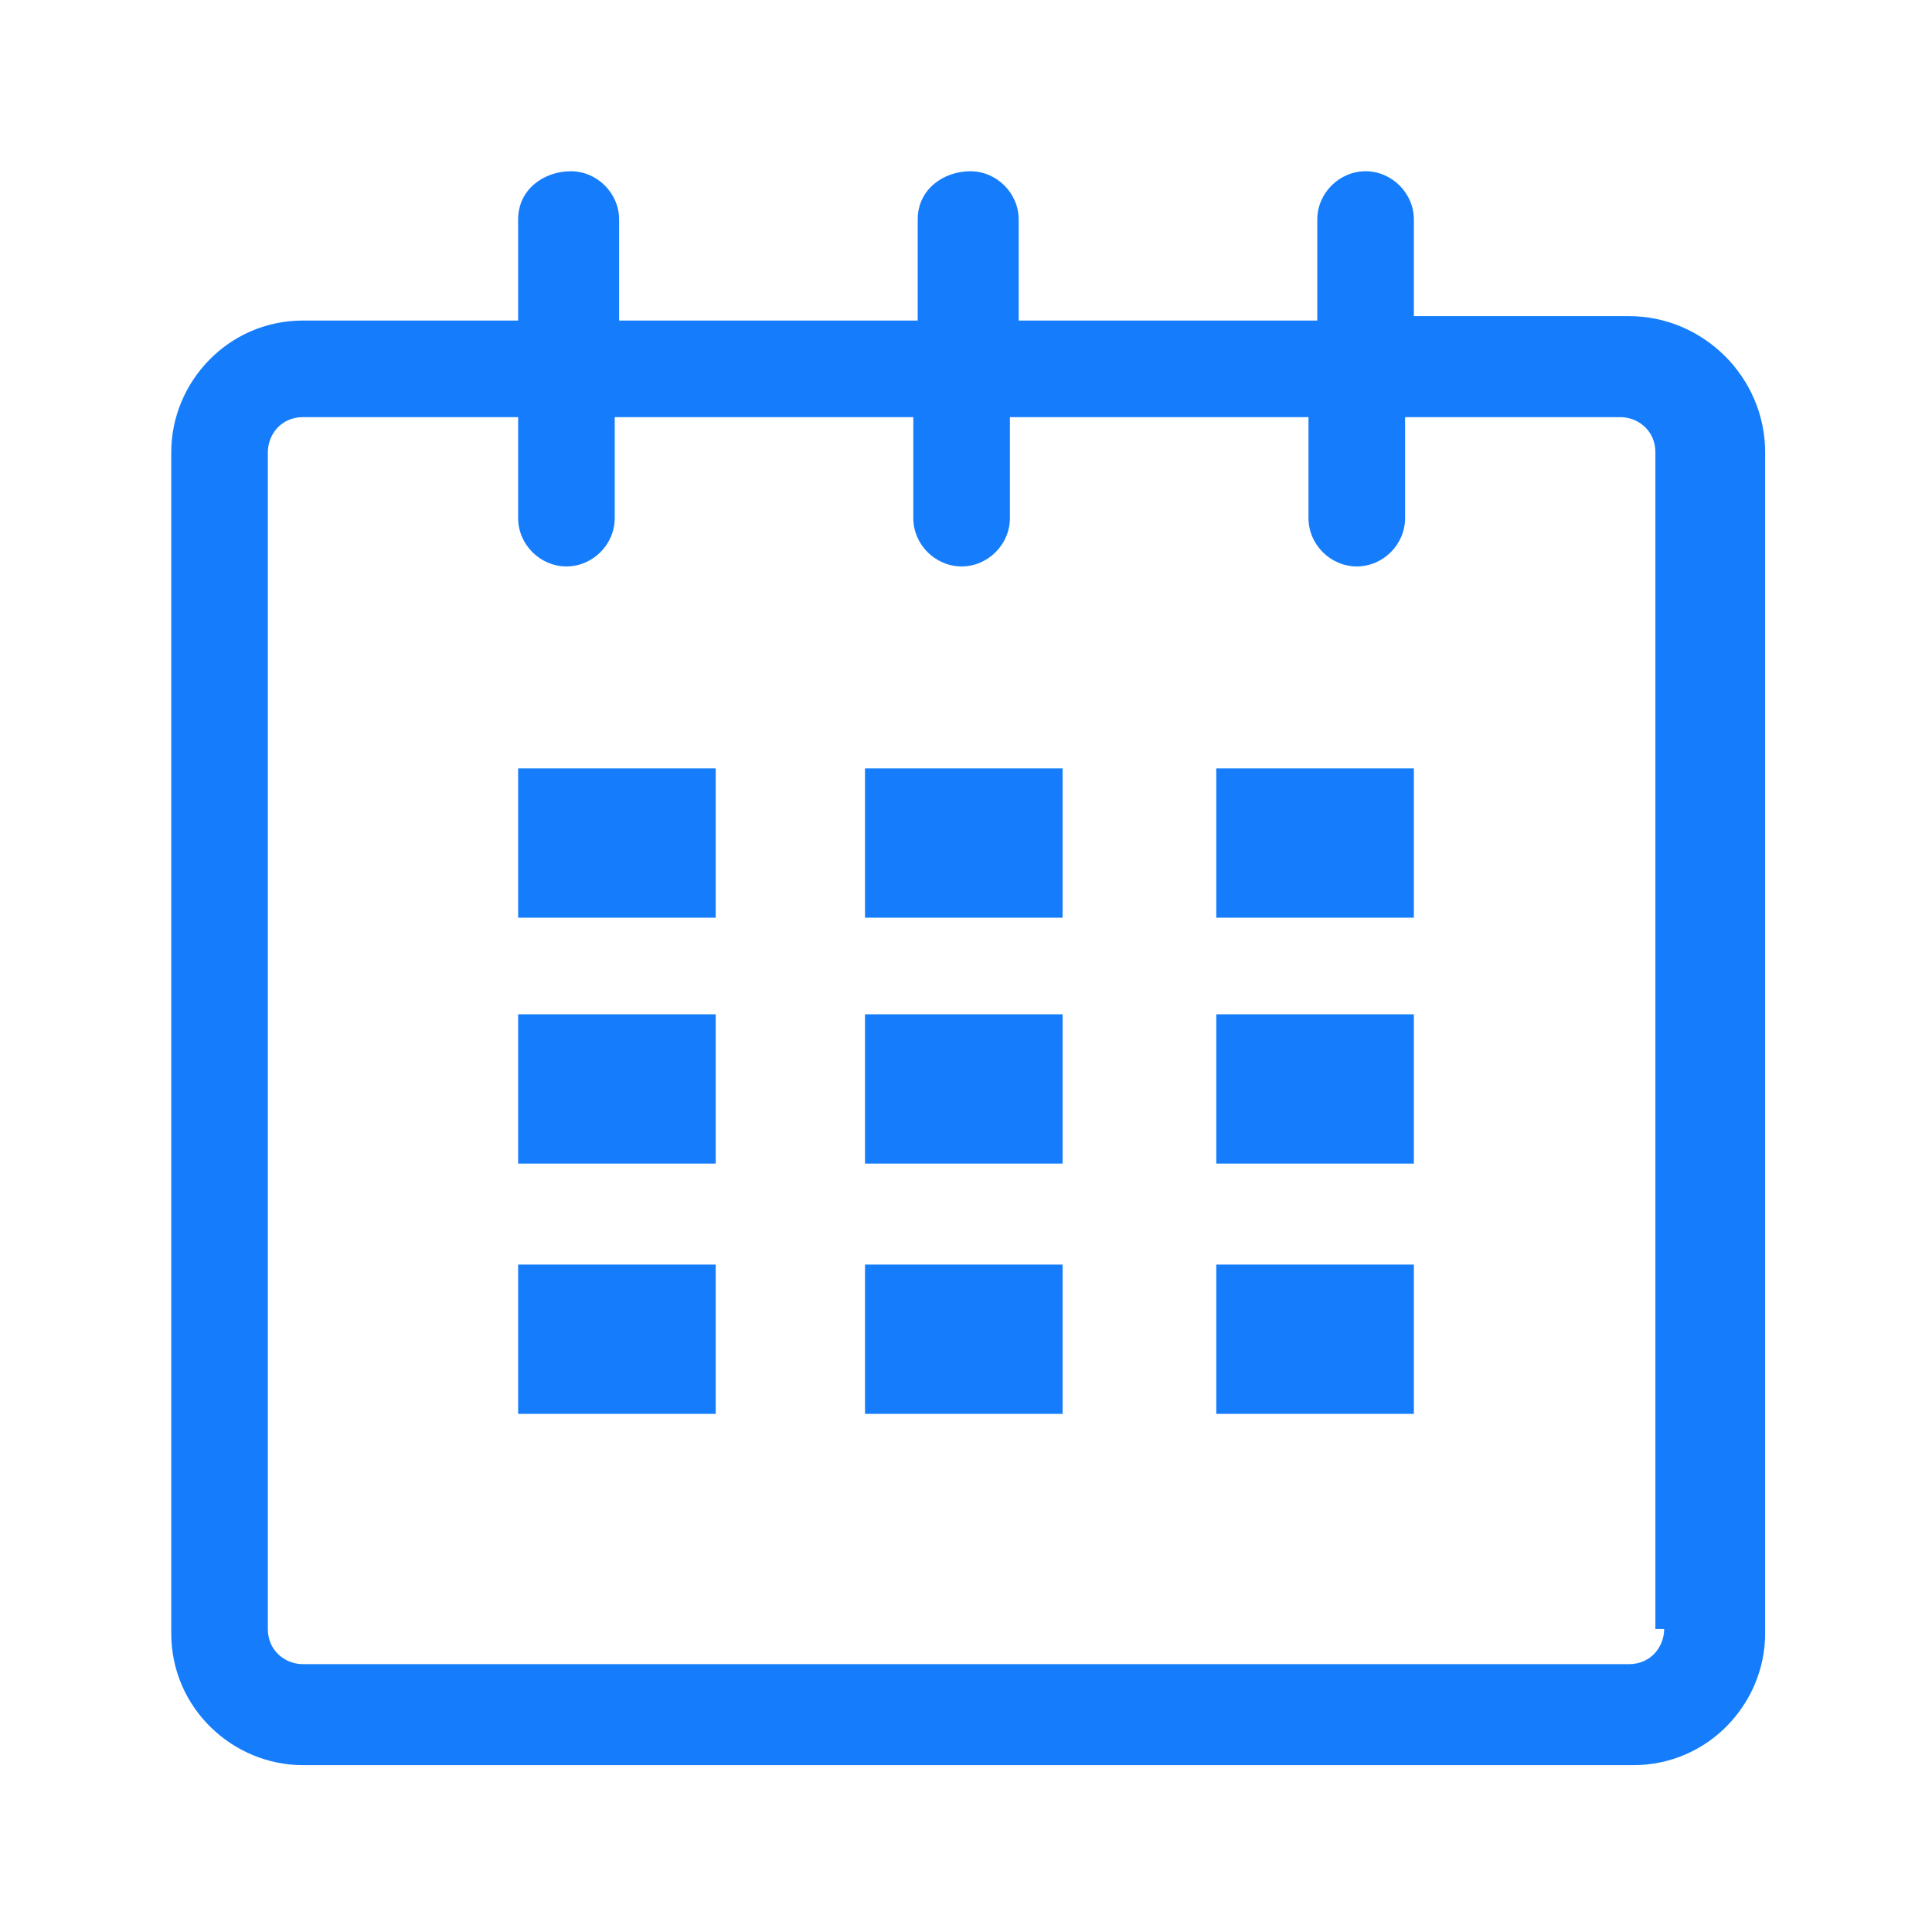
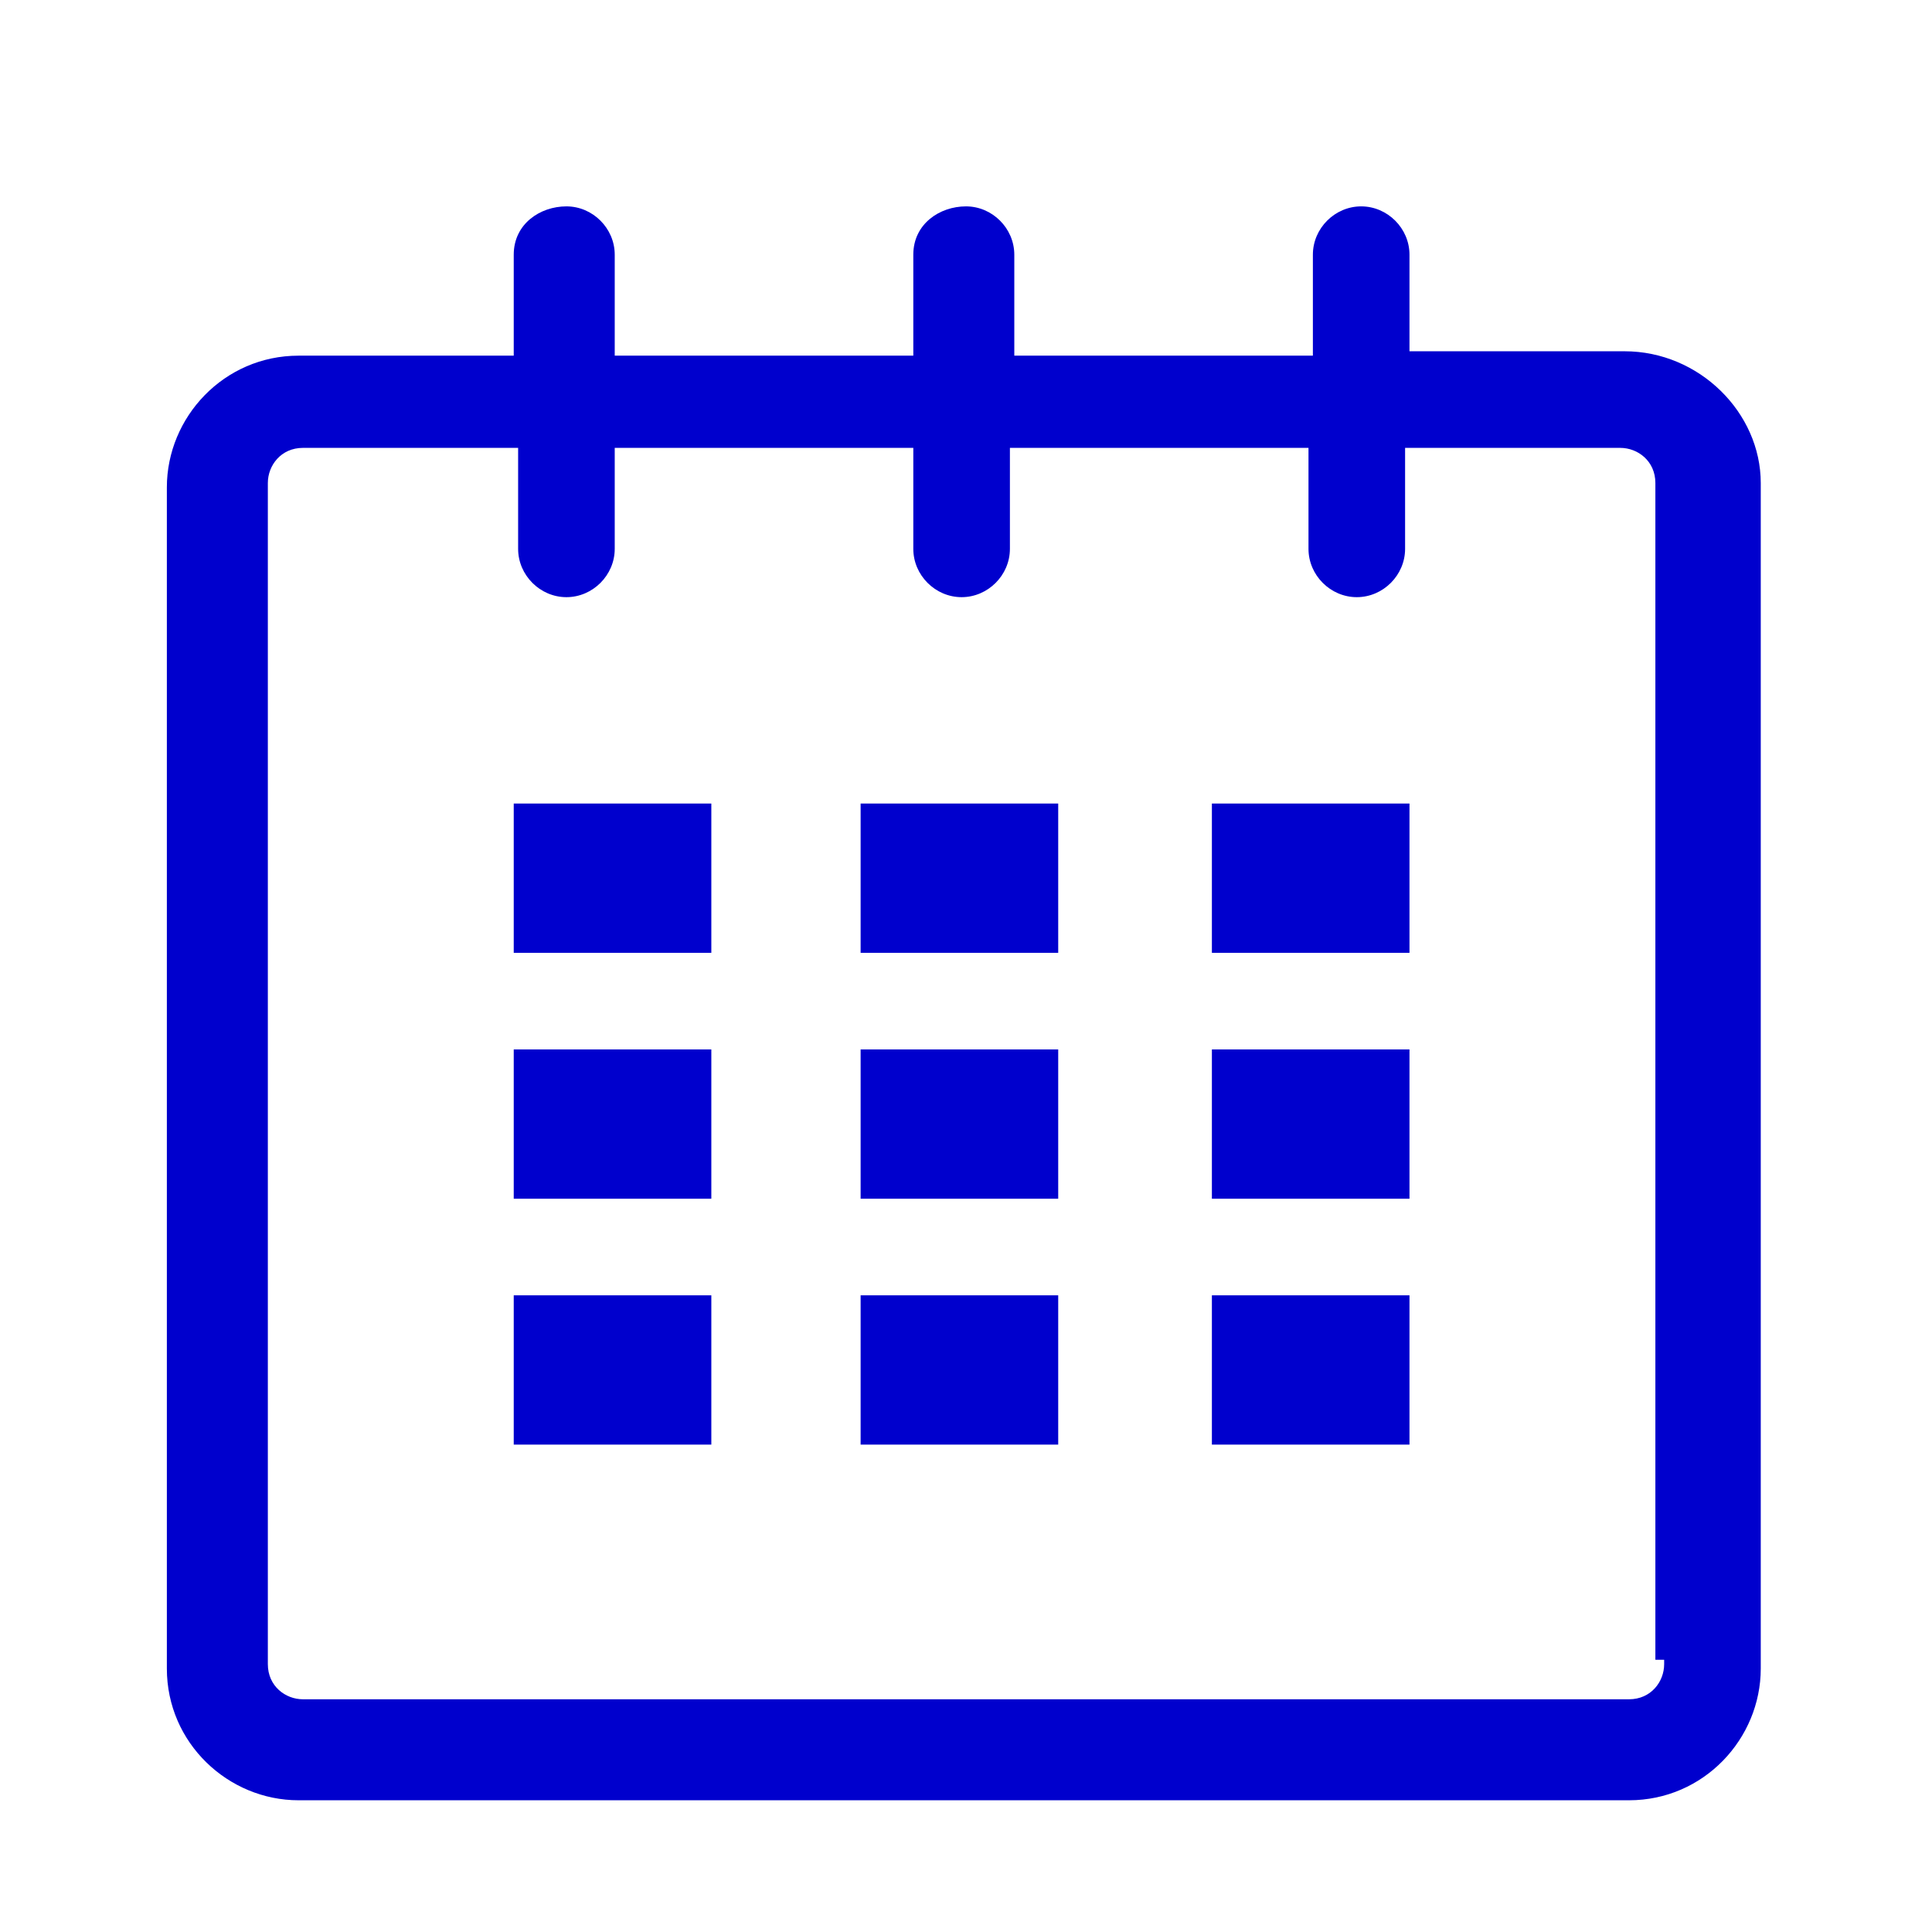
- <svg xmlns="http://www.w3.org/2000/svg" version="1.1" id="Capa_1" x="0px" y="0px" viewBox="-11 1 44 44" style="enable-background:new -11 1 44 44;" xml:space="preserve">
+ <svg xmlns="http://www.w3.org/2000/svg" version="1.1" id="Capa_1" x="0px" y="0px" viewBox="-457 259 44 44" style="enable-background:new -457 259 44 44;" xml:space="preserve">
  <style type="text/css">
- 	.st0{fill:#157DFB;}
+ 	.st0{fill:#0000CD;}
</style>
  <g>
    <g id="calendar_1_">
-       <path class="st0" d="M26.1,8.2h-4.9V6c0-0.6-0.5-1.1-1.1-1.1c-0.6,0-1.1,0.5-1.1,1.1v2.3h-6.8V6c0-0.6-0.5-1.1-1.1-1.1    S9.9,5.3,9.9,6v2.3H3.1V6c0-0.6-0.5-1.1-1.1-1.1S0.8,5.3,0.8,6v2.3h-4.9c-1.7,0-3,1.4-3,3v26.9c0,1.7,1.4,3,3,3h30.3    c1.7,0,3-1.4,3-3V11.3C29.2,9.6,27.8,8.2,26.1,8.2z M26.9,38.1c0,0.4-0.3,0.8-0.8,0.8H-4.1c-0.4,0-0.8-0.3-0.8-0.8V11.3    c0-0.4,0.3-0.8,0.8-0.8h4.9v2.3c0,0.6,0.5,1.1,1.1,1.1s1.1-0.5,1.1-1.1v-2.3h6.8v2.3c0,0.6,0.5,1.1,1.1,1.1s1.1-0.5,1.1-1.1v-2.3    h6.8v2.3c0,0.6,0.5,1.1,1.1,1.1c0.6,0,1.1-0.5,1.1-1.1v-2.3h4.9c0.4,0,0.8,0.3,0.8,0.8V38.1z" />
-       <rect x="0.8" y="18.5" class="st0" width="4.5" height="3.4" />
-       <rect x="0.8" y="24.1" class="st0" width="4.5" height="3.4" />
-       <rect x="0.8" y="29.8" class="st0" width="4.5" height="3.4" />
-       <rect x="8.7" y="29.8" class="st0" width="4.5" height="3.4" />
-       <rect x="8.7" y="24.1" class="st0" width="4.5" height="3.4" />
-       <rect x="8.7" y="18.5" class="st0" width="4.5" height="3.4" />
-       <rect x="16.7" y="29.8" class="st0" width="4.5" height="3.4" />
-       <rect x="16.7" y="24.1" class="st0" width="4.5" height="3.4" />
-       <rect x="16.7" y="18.5" class="st0" width="4.5" height="3.4" />
+       <path class="st0" d="M-420,267h-4.9v-2.2c0-0.6-0.5-1.1-1.1-1.1c-0.6,0-1.1,0.5-1.1,1.1v2.3h-6.8v-2.3c0-0.6-0.5-1.1-1.1-1.1    c-0.6,0-1.2,0.4-1.2,1.1v2.3h-6.8v-2.3c0-0.6-0.5-1.1-1.1-1.1c-0.6,0-1.2,0.4-1.2,1.1v2.3h-4.9c-1.7,0-3,1.4-3,3V297    c0,1.7,1.4,3,3,3h30.3c1.7,0,3-1.4,3-3V270C-416.9,268.4-418.3,267-420,267z M-419.1,296.9c0,0.4-0.3,0.8-0.8,0.8h-30.2    c-0.4,0-0.8-0.3-0.8-0.8V270c0-0.4,0.3-0.8,0.8-0.8h4.9v2.3c0,0.6,0.5,1.1,1.1,1.1s1.1-0.5,1.1-1.1v-2.3h6.8v2.3    c0,0.6,0.5,1.1,1.1,1.1s1.1-0.5,1.1-1.1v-2.3h6.8v2.3c0,0.6,0.5,1.1,1.1,1.1s1.1-0.5,1.1-1.1v-2.3h4.9c0.4,0,0.8,0.3,0.8,0.8v26.8    H-419.1z" />
+       <rect x="-445.3" y="277.3" class="st0" width="4.5" height="3.4" />
+       <rect x="-445.3" y="282.9" class="st0" width="4.5" height="3.4" />
+       <rect x="-445.3" y="288.5" class="st0" width="4.5" height="3.4" />
+       <rect x="-437.4" y="288.5" class="st0" width="4.5" height="3.4" />
+       <rect x="-437.4" y="282.9" class="st0" width="4.5" height="3.4" />
+       <rect x="-437.4" y="277.3" class="st0" width="4.5" height="3.4" />
+       <rect x="-429.4" y="288.5" class="st0" width="4.5" height="3.4" />
+       <rect x="-429.4" y="282.9" class="st0" width="4.5" height="3.4" />
+       <rect x="-429.4" y="277.3" class="st0" width="4.5" height="3.4" />
    </g>
  </g>
</svg>
